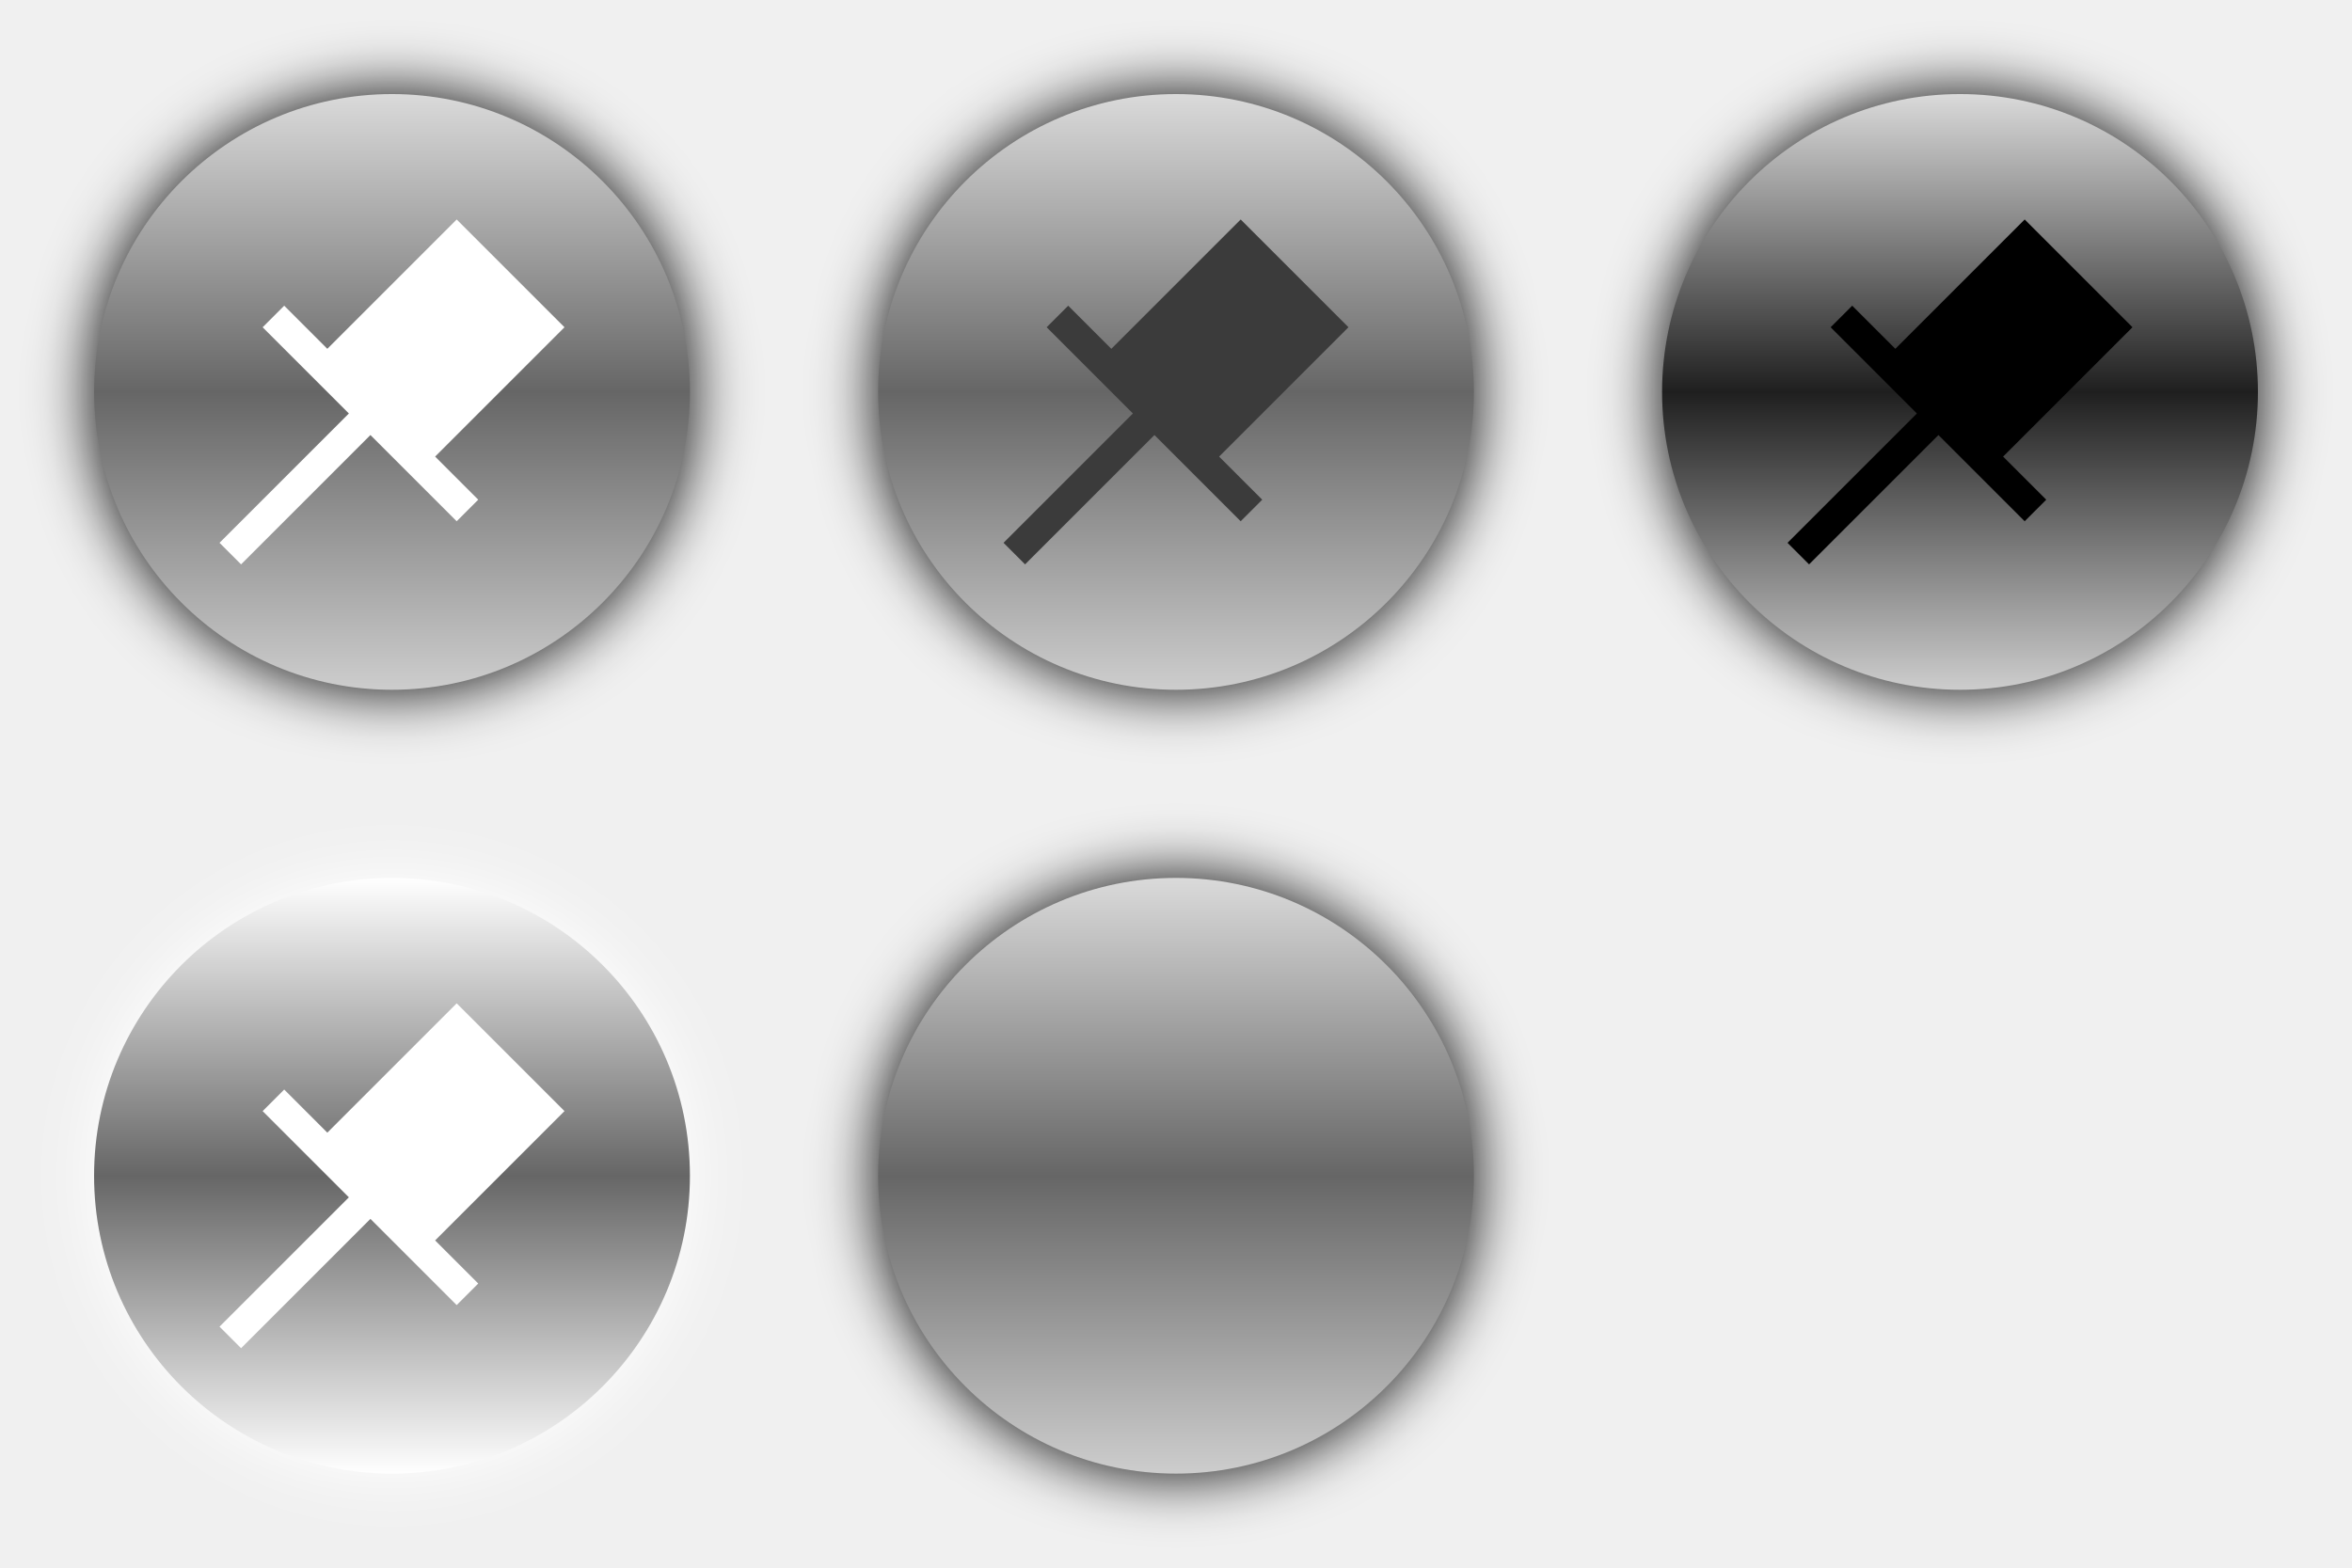
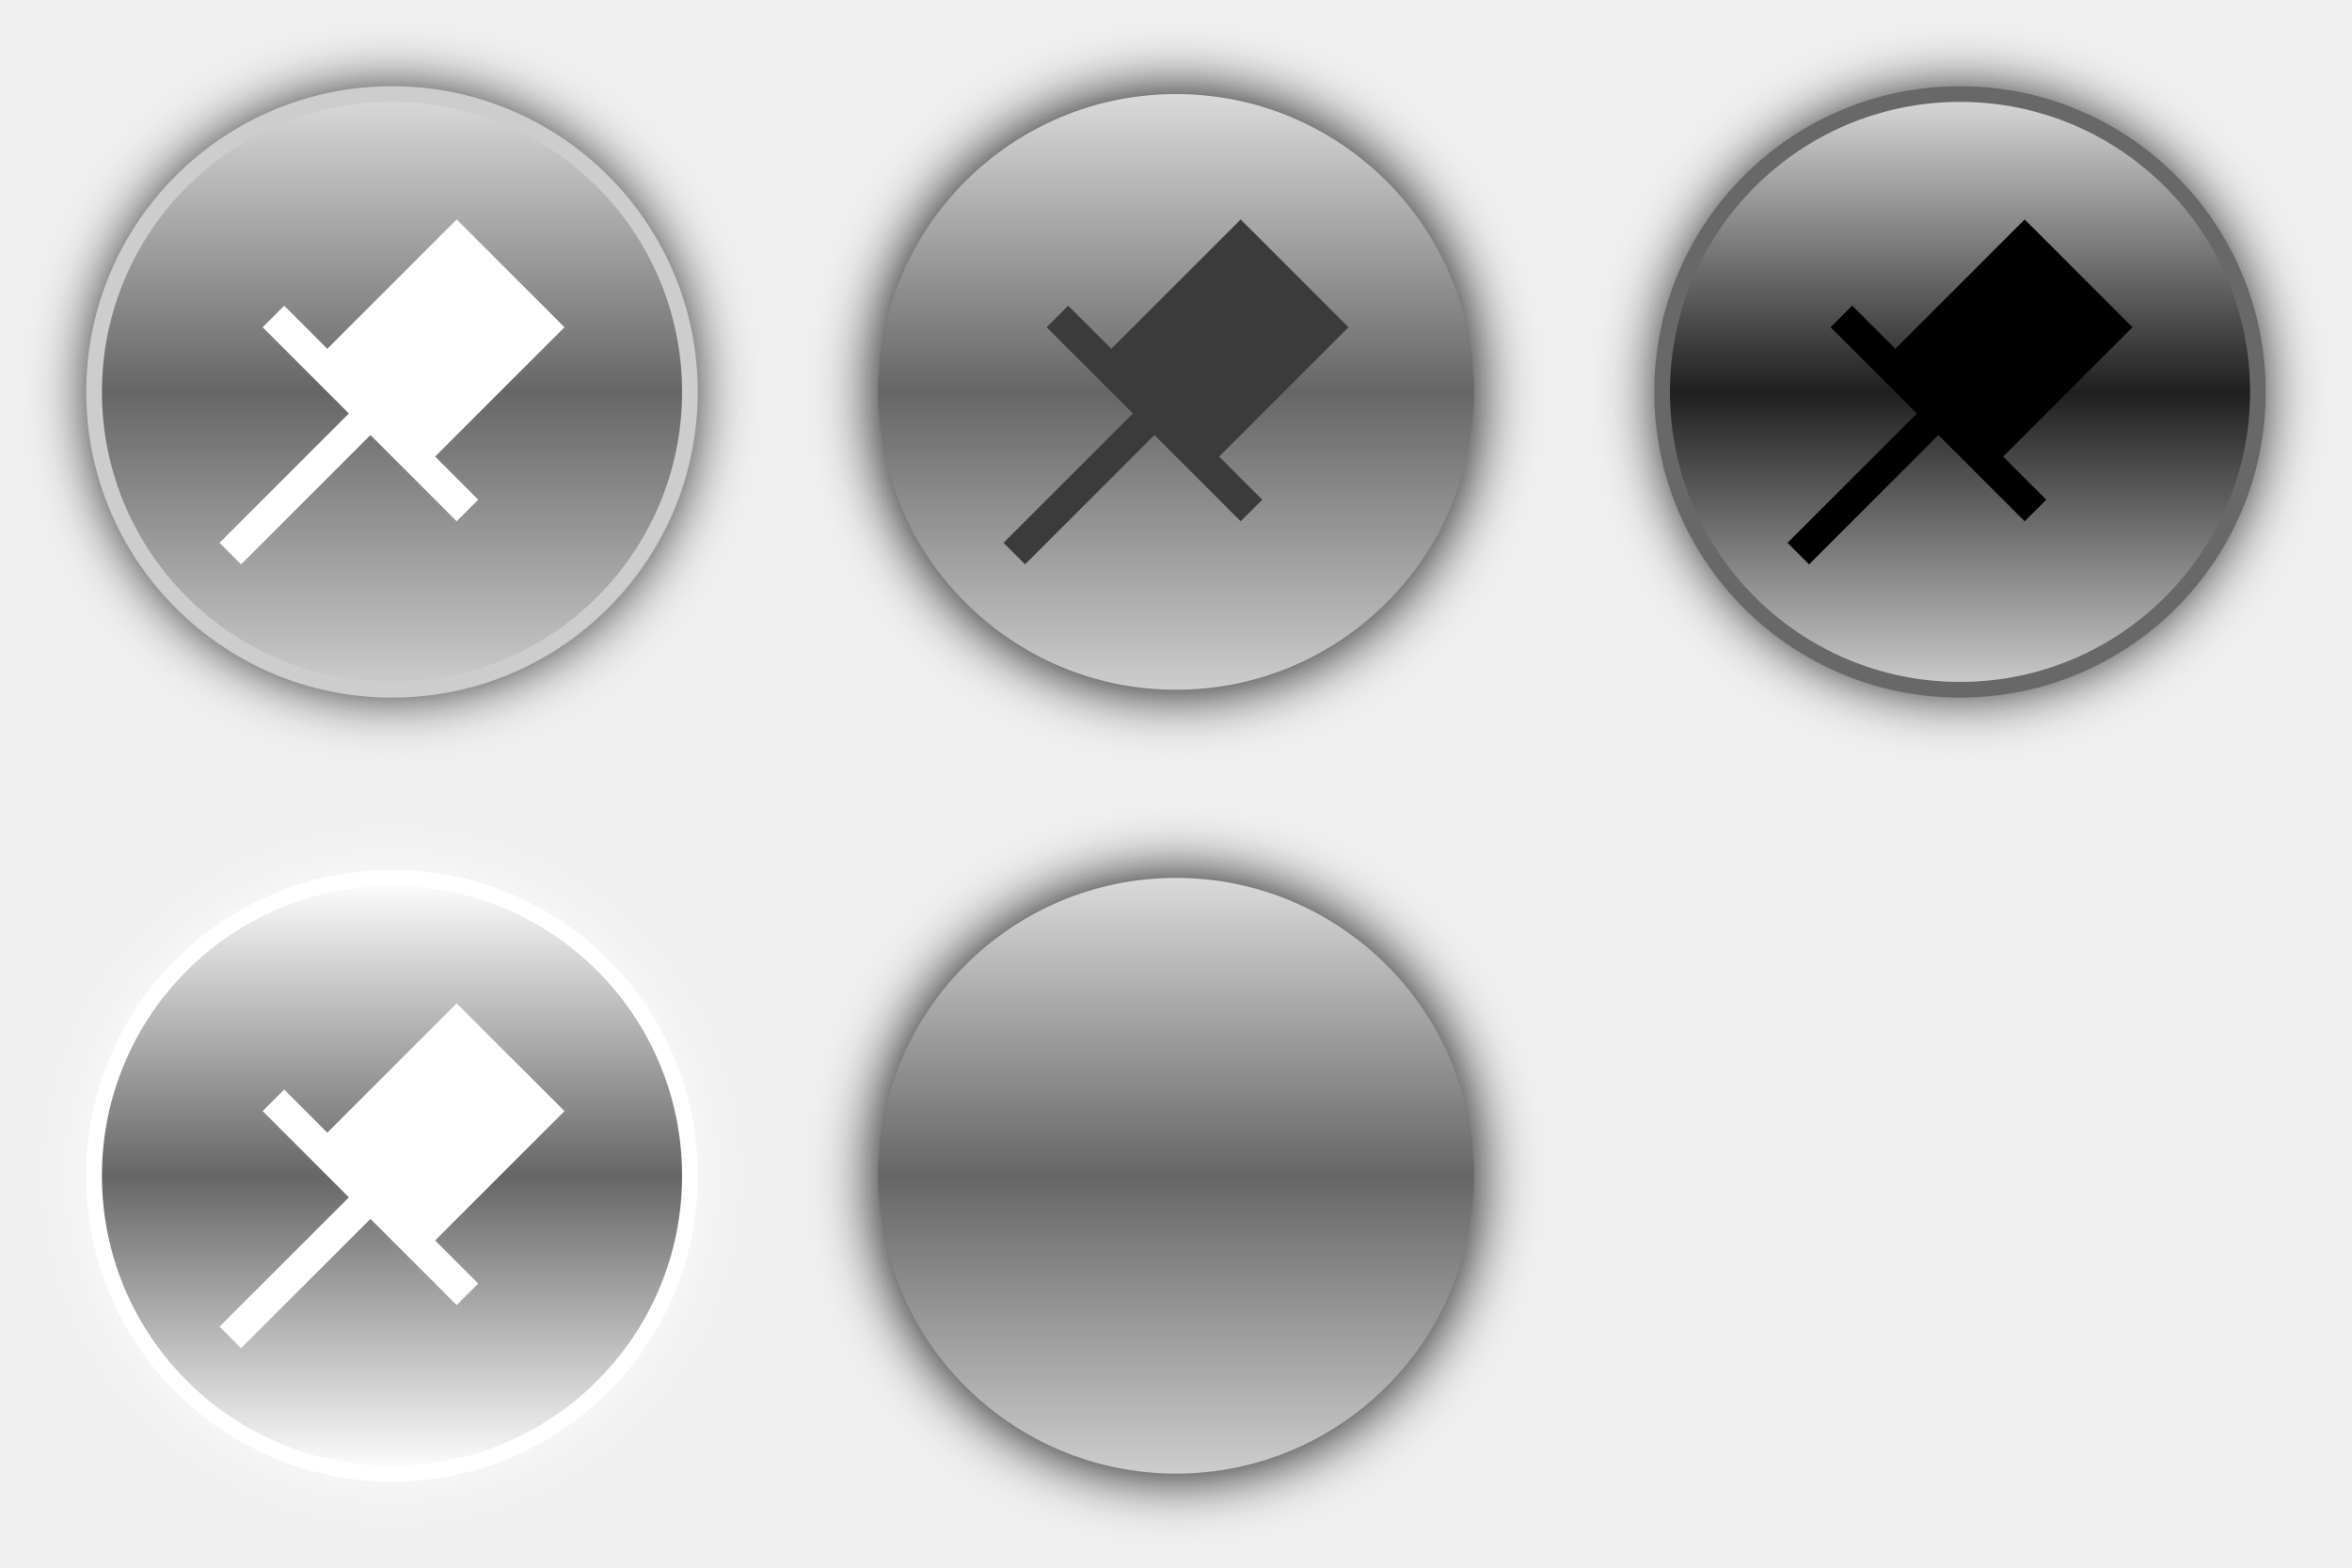
<svg xmlns="http://www.w3.org/2000/svg" xmlns:xlink="http://www.w3.org/1999/xlink" width="75" height="50" viewBox="0 0 75 50" version="1.1" id="svg1">
  <defs id="defs1">
    <linearGradient id="linearGradient5">
      <stop style="stop-color:#cdcdcd;stop-opacity:1;" offset="0" id="stop1" />
      <stop style="stop-color:#1f1f1f;stop-opacity:1;" offset="0.5" id="stop4" />
      <stop style="stop-color:#dadada;stop-opacity:1;" offset="1" id="stop5" />
    </linearGradient>
    <linearGradient id="linearGradient39">
      <stop style="stop-color:#ffffff;stop-opacity:1;" offset="0" id="stop37" />
      <stop style="stop-color:#666666;stop-opacity:1;" offset="0.5" id="stop38" />
      <stop style="stop-color:#ffffff;stop-opacity:1;" offset="1" id="stop39" />
    </linearGradient>
    <linearGradient id="linearGradient33">
      <stop style="stop-color:#cdcdcd;stop-opacity:1;" offset="0" id="stop31" />
      <stop style="stop-color:#666666;stop-opacity:1;" offset="0.5" id="stop32" />
      <stop style="stop-color:#dadada;stop-opacity:1;" offset="1" id="stop33" />
    </linearGradient>
    <linearGradient id="linearGradient22">
      <stop style="stop-color:#cdcdcd;stop-opacity:1;" offset="0" id="stop22" />
      <stop style="stop-color:#666666;stop-opacity:1;" offset="0.5" id="stop24" />
      <stop style="stop-color:#dadada;stop-opacity:1;" offset="1" id="stop23" />
    </linearGradient>
    <filter style="color-interpolation-filters:sRGB" id="filter22" x="-0.126" y="-0.126" width="1.253" height="1.253">
      <feGaussianBlur stdDeviation="1.698" id="feGaussianBlur22" />
    </filter>
    <linearGradient xlink:href="#linearGradient22" id="linearGradient24" x1="-51.477" y1="-5.713423e-07" x2="-19.233" y2="-5.713423e-07" gradientUnits="userSpaceOnUse" />
    <filter style="color-interpolation-filters:sRGB" id="filter22-0" x="-0.126" y="-0.126" width="1.253" height="1.253">
      <feGaussianBlur stdDeviation="1.698" id="feGaussianBlur22-9" />
    </filter>
    <linearGradient xlink:href="#linearGradient33" id="linearGradient25" gradientUnits="userSpaceOnUse" x1="-51.477" y1="-5.713423e-07" x2="-19.233" y2="-5.713423e-07" />
    <filter style="color-interpolation-filters:sRGB" id="filter22-3" x="-0.126" y="-0.126" width="1.253" height="1.253">
      <feGaussianBlur stdDeviation="1.698" id="feGaussianBlur22-7" />
    </filter>
    <linearGradient xlink:href="#linearGradient39" id="linearGradient36" gradientUnits="userSpaceOnUse" x1="-51.477" y1="-5.713423e-07" x2="-19.233" y2="-5.713423e-07" />
    <filter style="color-interpolation-filters:sRGB" id="filter22-0-6" x="-0.126" y="-0.126" width="1.253" height="1.253">
      <feGaussianBlur stdDeviation="1.698" id="feGaussianBlur22-9-1" />
    </filter>
    <linearGradient xlink:href="#linearGradient33" id="linearGradient25-5" gradientUnits="userSpaceOnUse" x1="-51.477" y1="-5.713423e-07" x2="-19.233" y2="-5.713423e-07" />
    <filter style="color-interpolation-filters:sRGB" id="filter22-7" x="-0.126" y="-0.126" width="1.253" height="1.253">
      <feGaussianBlur stdDeviation="1.698" id="feGaussianBlur22-5" />
    </filter>
    <linearGradient xlink:href="#linearGradient5" id="linearGradient24-3" x1="-51.477" y1="-5.713423e-07" x2="-19.233" y2="-5.713423e-07" gradientUnits="userSpaceOnUse" />
  </defs>
  <g id="layer1">
    <g id="active-center" transform="matrix(0.4166667,0.4166667,-0.4166667,0.4166667,12.5,-8.333334)" style="stroke-width:1.697">
      <circle style="fill:#000000;fill-opacity:1;stroke-width:5.899;-inkscape-stroke:none;filter:url(#filter22)" id="path15-1" cx="-35.355" cy="-5.0736594e-07" r="16.122" transform="rotate(-135)" />
-       <circle style="fill:url(#linearGradient24);fill-opacity:1;stroke-width:5.899;-inkscape-stroke:none" id="path15" cx="-35.355" cy="-5.713423e-07" r="16.122" transform="rotate(-135)" />
+       <circle style="fill:url(#linearGradient24);fill-opacity:1;stroke-width:0.849;stroke-dasharray:none;stroke:#cdcdcd;stroke-opacity:1" id="path15" cx="-35.355" cy="-5.713423e-07" r="16.122" transform="rotate(-135)" />
      <rect style="fill:none;fill-opacity:1;stroke-width:5.899;-inkscape-stroke:none" id="rect6" width="42.426" height="42.426" x="-21.213" y="14.142" transform="rotate(-45)" />
      <path id="rect8" style="fill:#ffffff;fill-opacity:1;stroke:#686868;stroke-width:0;stroke-dasharray:none" d="m 20.875,15.925 v 9.9 l -3.3,3.7e-5 3.2e-5,1.65 6.6,7e-6 v 9.9 l 1.65,3.2e-5 v -9.9 l 6.6,7e-6 -3.2e-5,-1.65 -3.3,3.6e-5 v -9.9 z" />
    </g>
    <g id="inactive-center" transform="matrix(0.4166667,0.4166667,-0.4166667,0.4166667,37.5,-8.333334)" style="stroke-width:1.697">
      <circle style="fill:#000000;fill-opacity:1;stroke-width:5.899;-inkscape-stroke:none;filter:url(#filter22-0)" id="path15-1-8" cx="-35.355" cy="-5.0736594e-07" r="16.122" transform="rotate(-135)" />
      <circle style="fill:url(#linearGradient25);fill-opacity:1;stroke-width:5.899;-inkscape-stroke:none" id="path15-7" cx="-35.355" cy="-5.713423e-07" r="16.122" transform="rotate(-135)" />
      <rect style="fill:none;fill-opacity:1;stroke-width:5.899;-inkscape-stroke:none" id="rect6-9" width="42.426" height="42.426" x="-21.213" y="14.142" transform="rotate(-45)" />
      <path id="rect8-9" style="fill:#3b3b3b;fill-opacity:1;stroke:#686868;stroke-width:0;stroke-dasharray:none" d="m 20.875,15.925 v 9.9 l -3.3,3.7e-5 3.2e-5,1.65 6.6,7e-6 v 9.9 l 1.65,3.2e-5 V 27.475 l 6.6,7e-6 -3.2e-5,-1.65 -3.3,3.6e-5 v -9.9 z" />
    </g>
    <g id="hover-center" transform="matrix(0.4166667,0.4166667,-0.4166667,0.4166667,12.5,16.66667)" style="stroke-width:1.697">
      <circle style="fill:#ffffff;fill-opacity:1;stroke-width:5.899;-inkscape-stroke:none;filter:url(#filter22-3)" id="path15-1-3" cx="-35.355" cy="-5.0736594e-07" r="16.122" transform="rotate(-135)" />
-       <circle style="fill:url(#linearGradient36);fill-opacity:1;stroke-width:5.899;-inkscape-stroke:none" id="path15-6" cx="-35.355" cy="-5.713423e-07" r="16.122" transform="rotate(-135)" />
+       <circle style="fill:url(#linearGradient36);fill-opacity:1;stroke-width:0.849;stroke:#ffffff;stroke-opacity:1;stroke-dasharray:none" id="path15-6" cx="-35.355" cy="-5.713423e-07" r="16.122" transform="rotate(-135)" />
      <rect style="fill:none;fill-opacity:1;stroke-width:5.899;-inkscape-stroke:none" id="rect6-29" width="42.426" height="42.426" x="-21.213" y="14.142" transform="rotate(-45)" />
      <path id="rect8-9-8" style="fill:#ffffff;fill-opacity:1;stroke:#686868;stroke-width:0;stroke-dasharray:none" d="m 20.875,15.925 v 9.9 l -3.3,3.7e-5 3.2e-5,1.65 6.6,6e-6 v 9.9 l 1.65,3.2e-5 v -9.9 l 6.6,7e-6 -3.2e-5,-1.65 -3.3,3.6e-5 v -9.9 z" />
    </g>
    <g id="deactivated-center" transform="matrix(0.4166667,0.4166667,-0.4166667,0.4166667,37.5,16.66667)" style="stroke-width:1.697">
      <circle style="fill:#000000;fill-opacity:1;stroke-width:5.899;-inkscape-stroke:none;filter:url(#filter22-0-6)" id="path15-1-8-6" cx="-35.355" cy="-5.0736594e-07" r="16.122" transform="rotate(-135)" />
      <circle style="fill:url(#linearGradient25-5);fill-opacity:1;stroke-width:5.899;-inkscape-stroke:none" id="path15-7-9" cx="-35.355" cy="-5.713423e-07" r="16.122" transform="rotate(-135)" />
      <rect style="fill:none;fill-opacity:1;stroke-width:5.899;-inkscape-stroke:none" id="rect6-2-7" width="42.426" height="42.426" x="-21.213" y="14.142" transform="rotate(-45)" />
    </g>
    <g id="pressed-center" transform="matrix(0.4166667,0.4166667,-0.4166667,0.4166667,62.5,-8.333334)" style="stroke-width:1.697">
      <circle style="fill:#000000;fill-opacity:1;stroke-width:5.899;-inkscape-stroke:none;filter:url(#filter22-7)" id="path15-1-0" cx="-35.355" cy="-5.0736594e-07" r="16.122" transform="rotate(-135)" />
-       <circle style="fill:url(#linearGradient24-3);fill-opacity:1;stroke-width:5.899;-inkscape-stroke:none" id="path15-9" cx="-35.355" cy="-5.713423e-07" r="16.122" transform="rotate(-135)" />
+       <circle style="fill:url(#linearGradient24-3);fill-opacity:1;stroke-width:0.849;stroke-dasharray:none;stroke:#686868;stroke-opacity:1" id="path15-9" cx="-35.355" cy="-5.713423e-07" r="16.122" transform="rotate(-135)" />
      <rect style="fill:none;fill-opacity:1;stroke-width:5.899;-inkscape-stroke:none" id="rect6-6" width="42.426" height="42.426" x="-21.213" y="14.142" transform="rotate(-45)" />
      <path id="rect8-9-6" style="fill:#000000;fill-opacity:1;stroke:#686868;stroke-width:0;stroke-dasharray:none" d="m 20.875,15.925 v 9.9 l -3.3,3.7e-5 3.2e-5,1.65 6.6,7e-6 v 9.9 l 1.65,3.2e-5 v -9.9 l 6.6,7e-6 -3.2e-5,-1.65 -3.3,3.6e-5 v -9.9 z" />
    </g>
  </g>
</svg>
